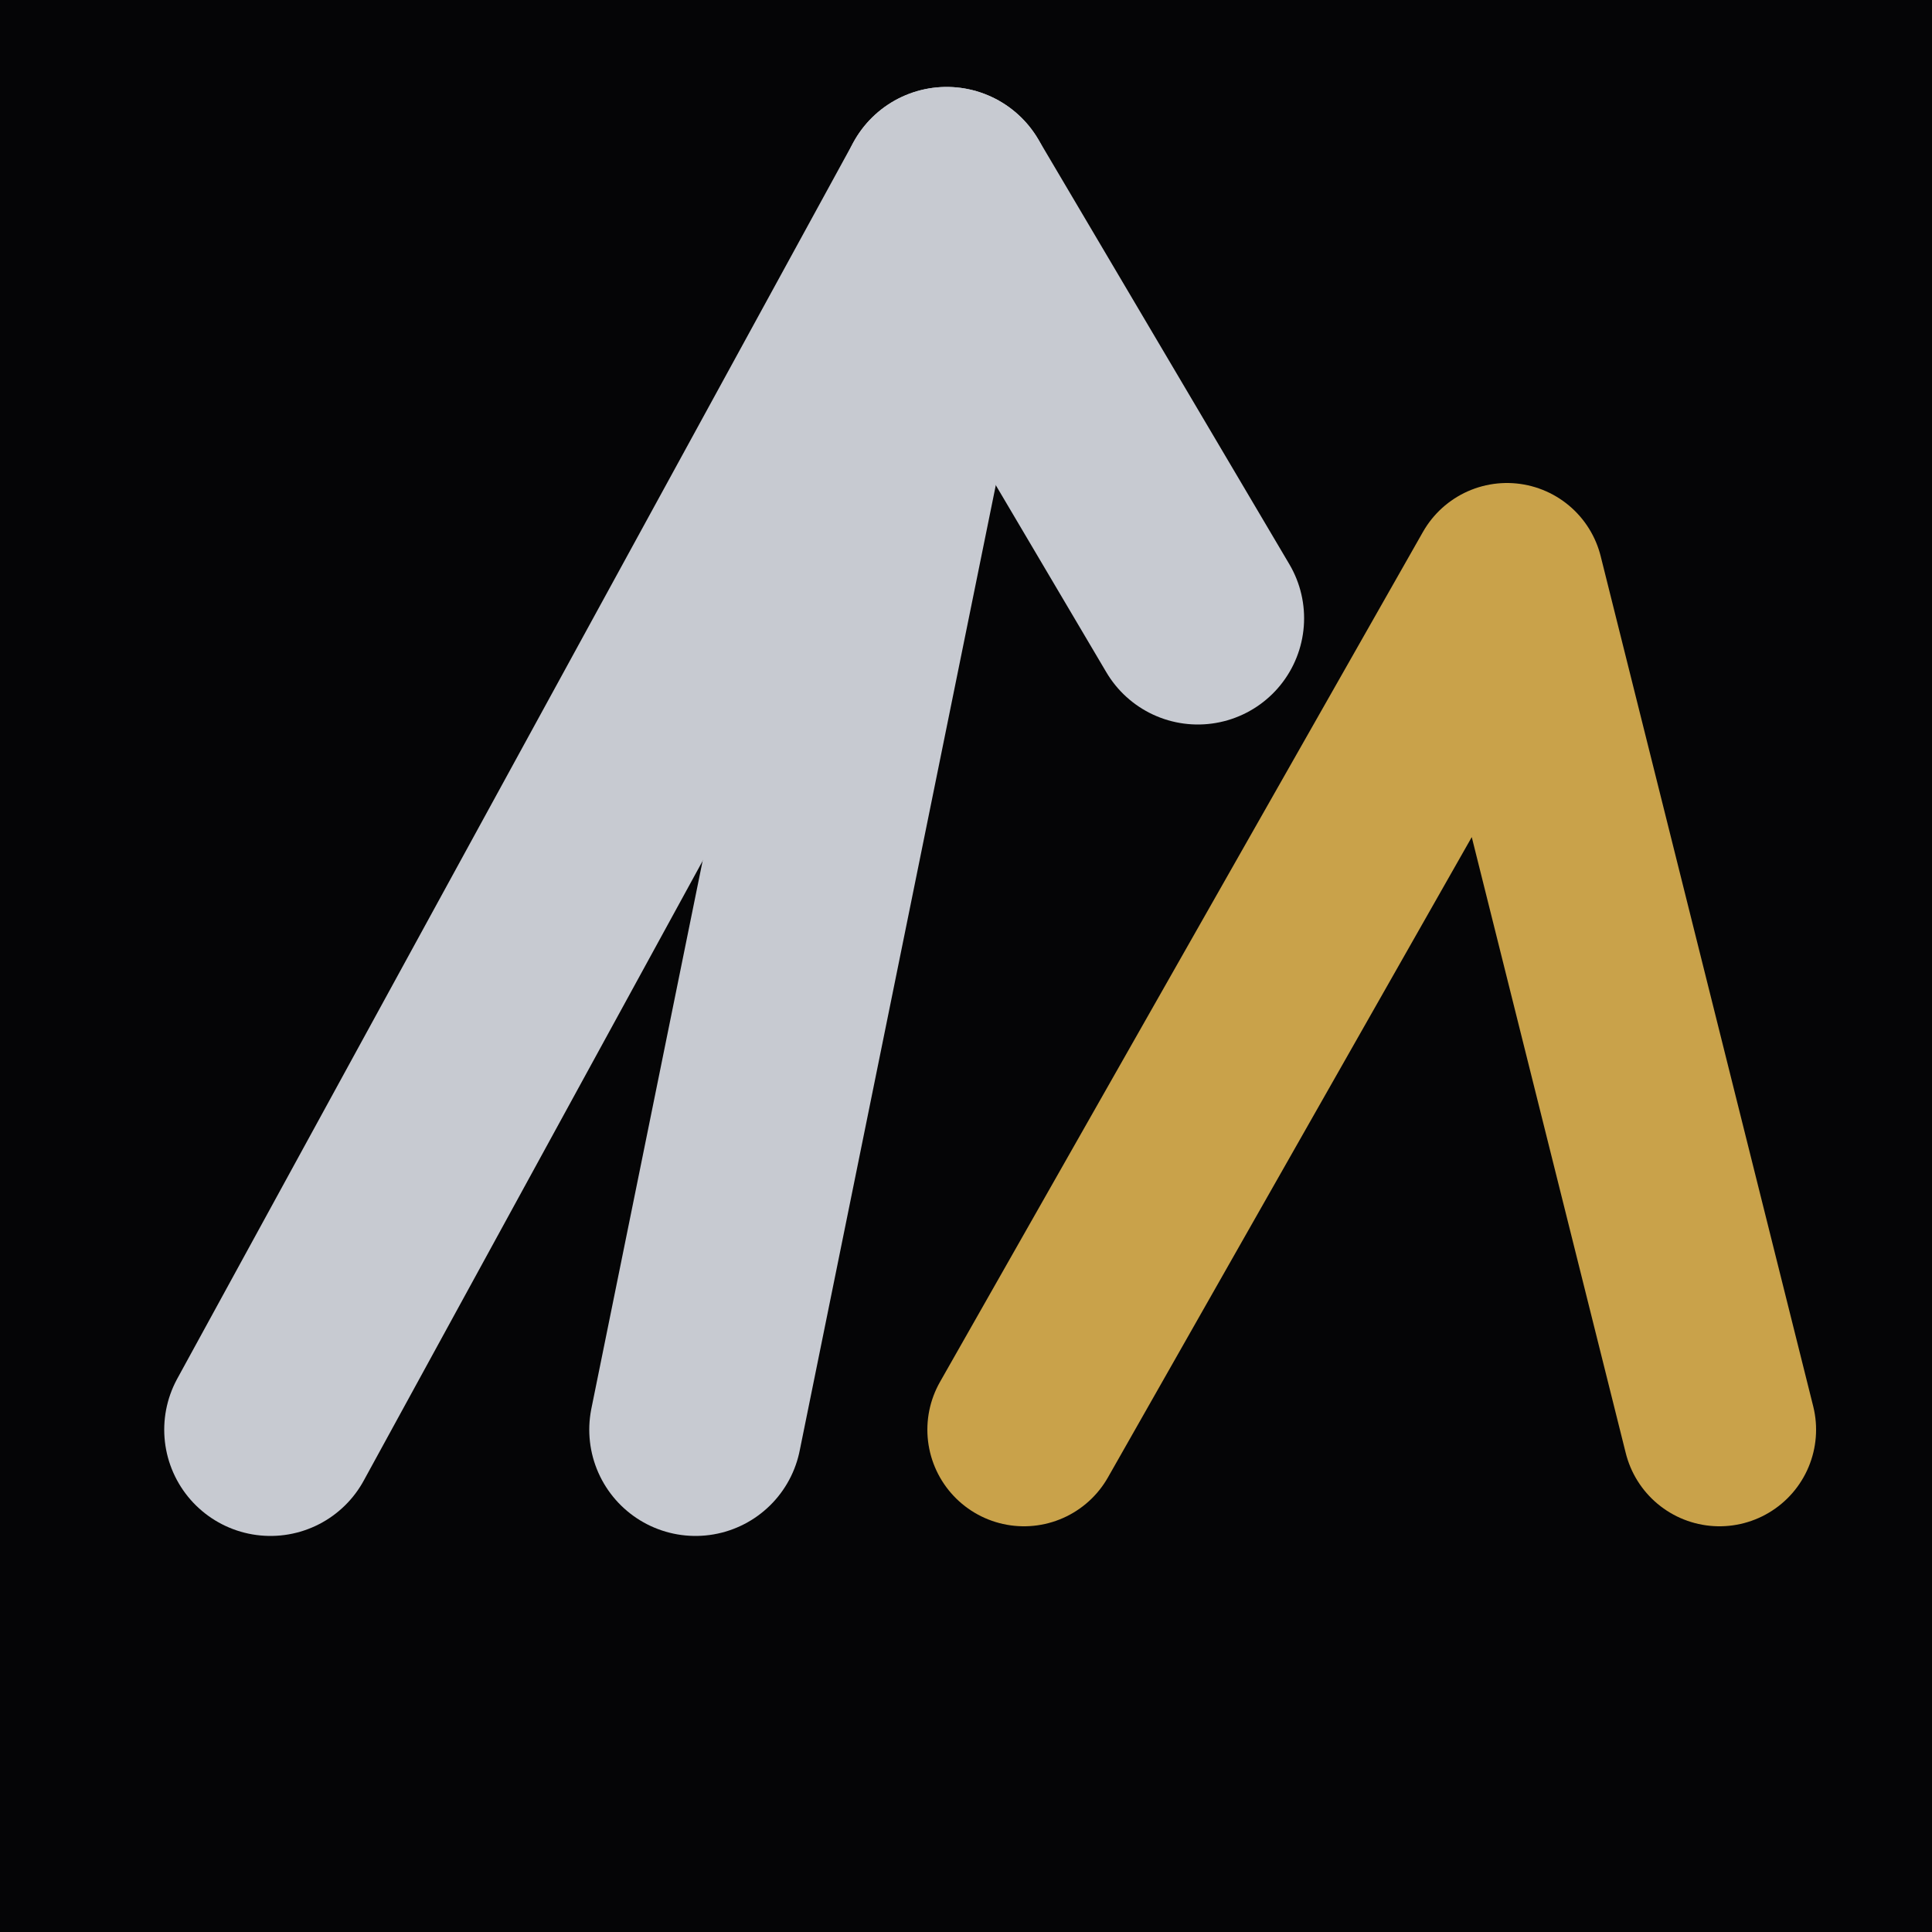
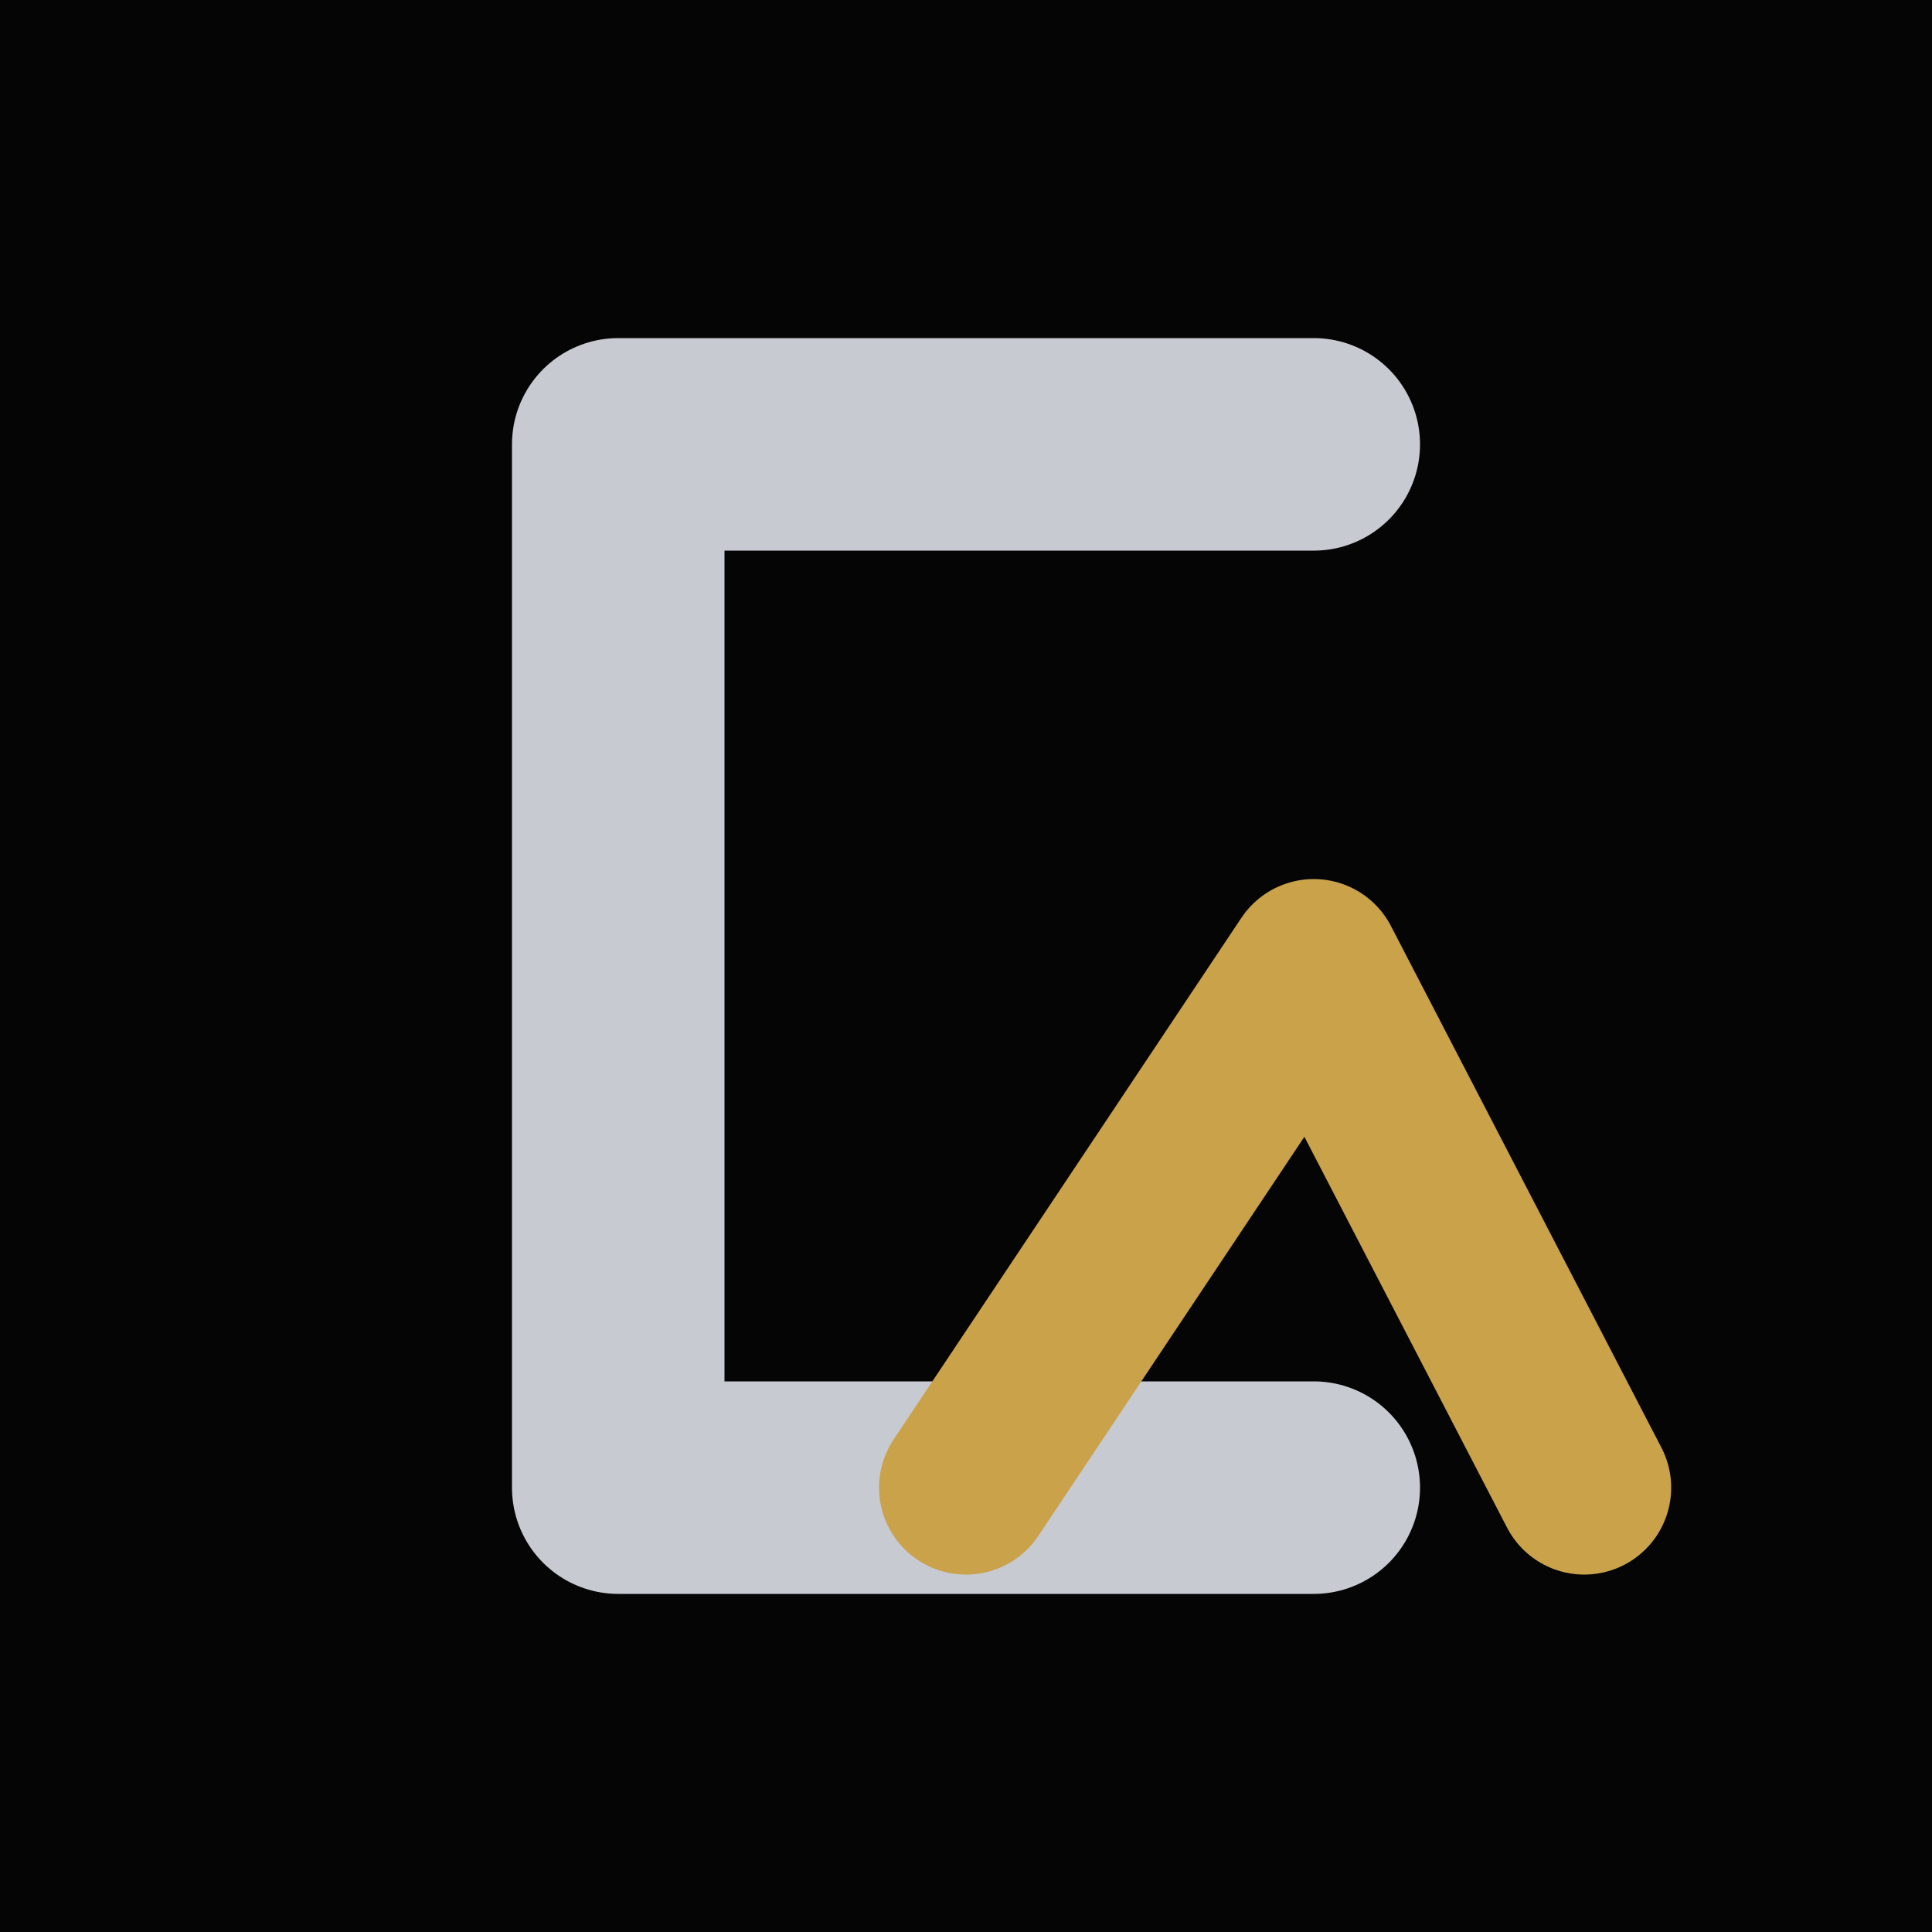
<svg xmlns="http://www.w3.org/2000/svg" viewBox="0 0 100 100" width="100" height="100">
  <rect width="100" height="100" fill="#050506" />
-   <polyline points="14,74 49,10 62,32" fill="none" stroke="#c7cad1" stroke-width="11" stroke-linejoin="round" stroke-linecap="round" />
-   <polyline points="49,10 36,74" fill="none" stroke="#c7cad1" stroke-width="11" stroke-linejoin="round" stroke-linecap="round" />
-   <polyline points="53,74 78,30 89,74" fill="none" stroke="#c9a24a" stroke-width="10" stroke-linejoin="round" stroke-linecap="round" />
+   <polyline points="68,23 32,23 32,77 68,77" fill="none" stroke="#c7cad1" stroke-width="11" stroke-linejoin="round" stroke-linecap="round" />
+   <polyline points="50,77 68,50 82,77" fill="none" stroke="#c9a24a" stroke-width="9" stroke-linejoin="round" stroke-linecap="round" />
</svg>
